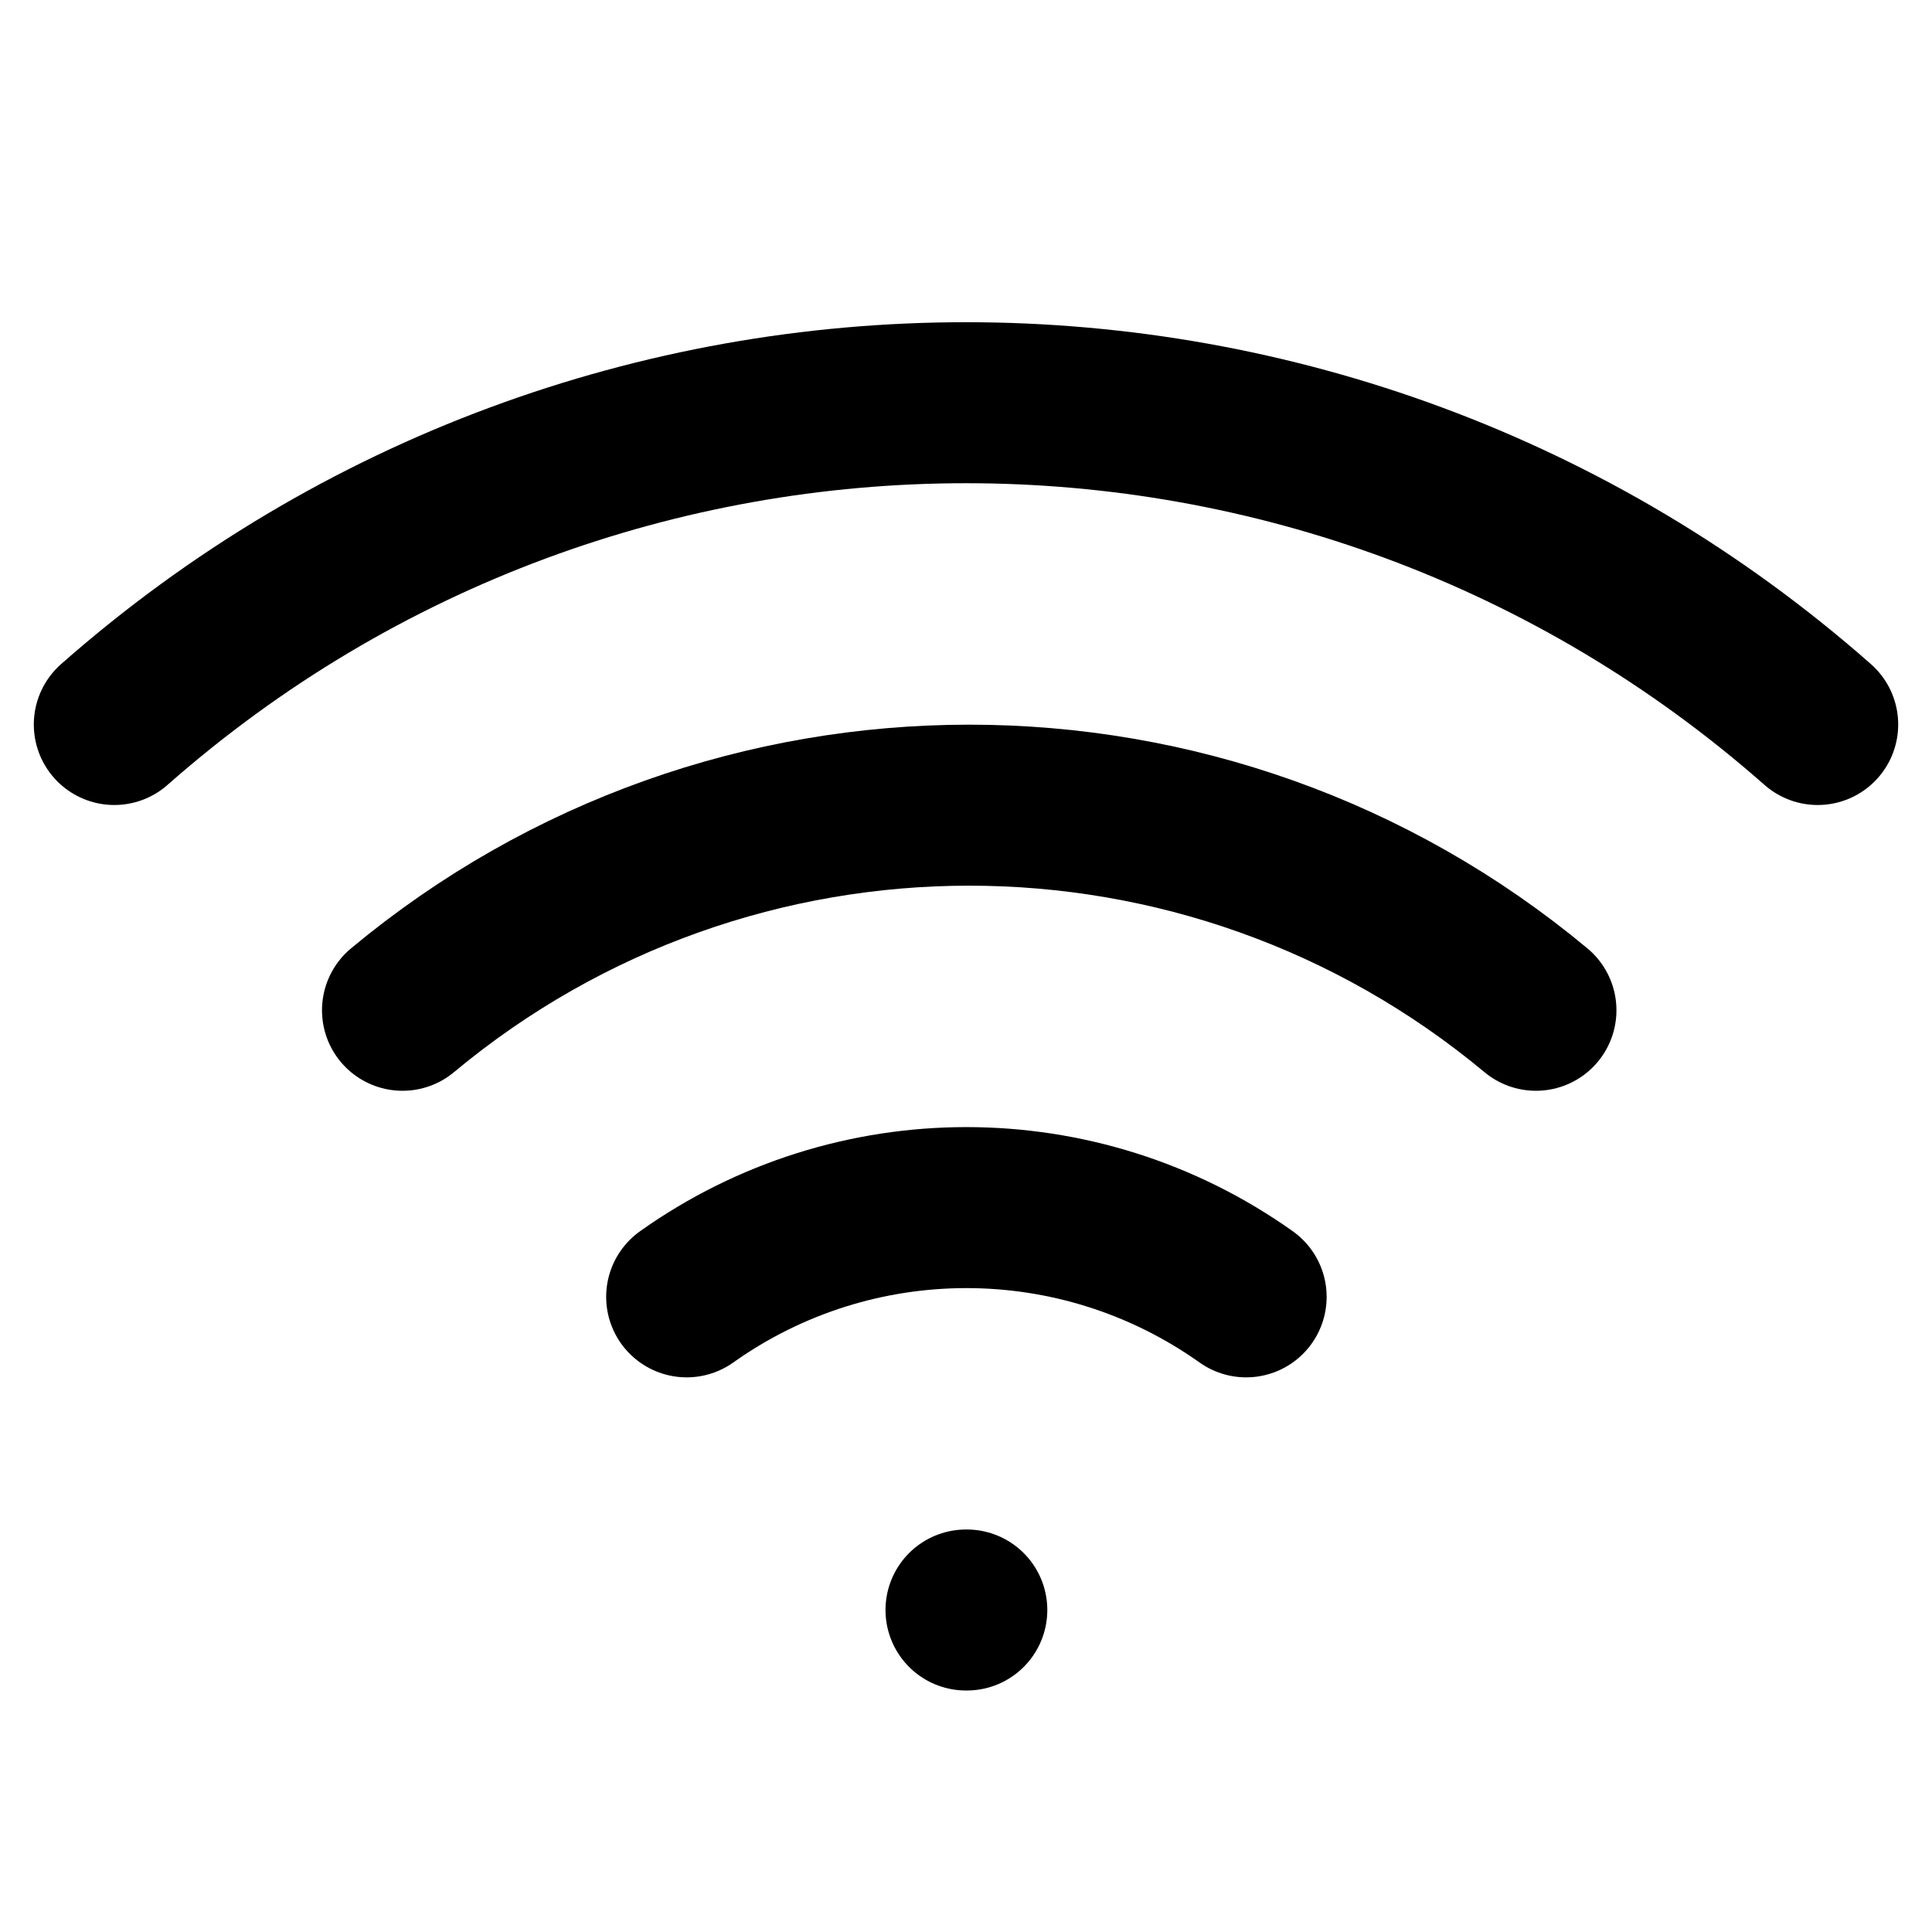
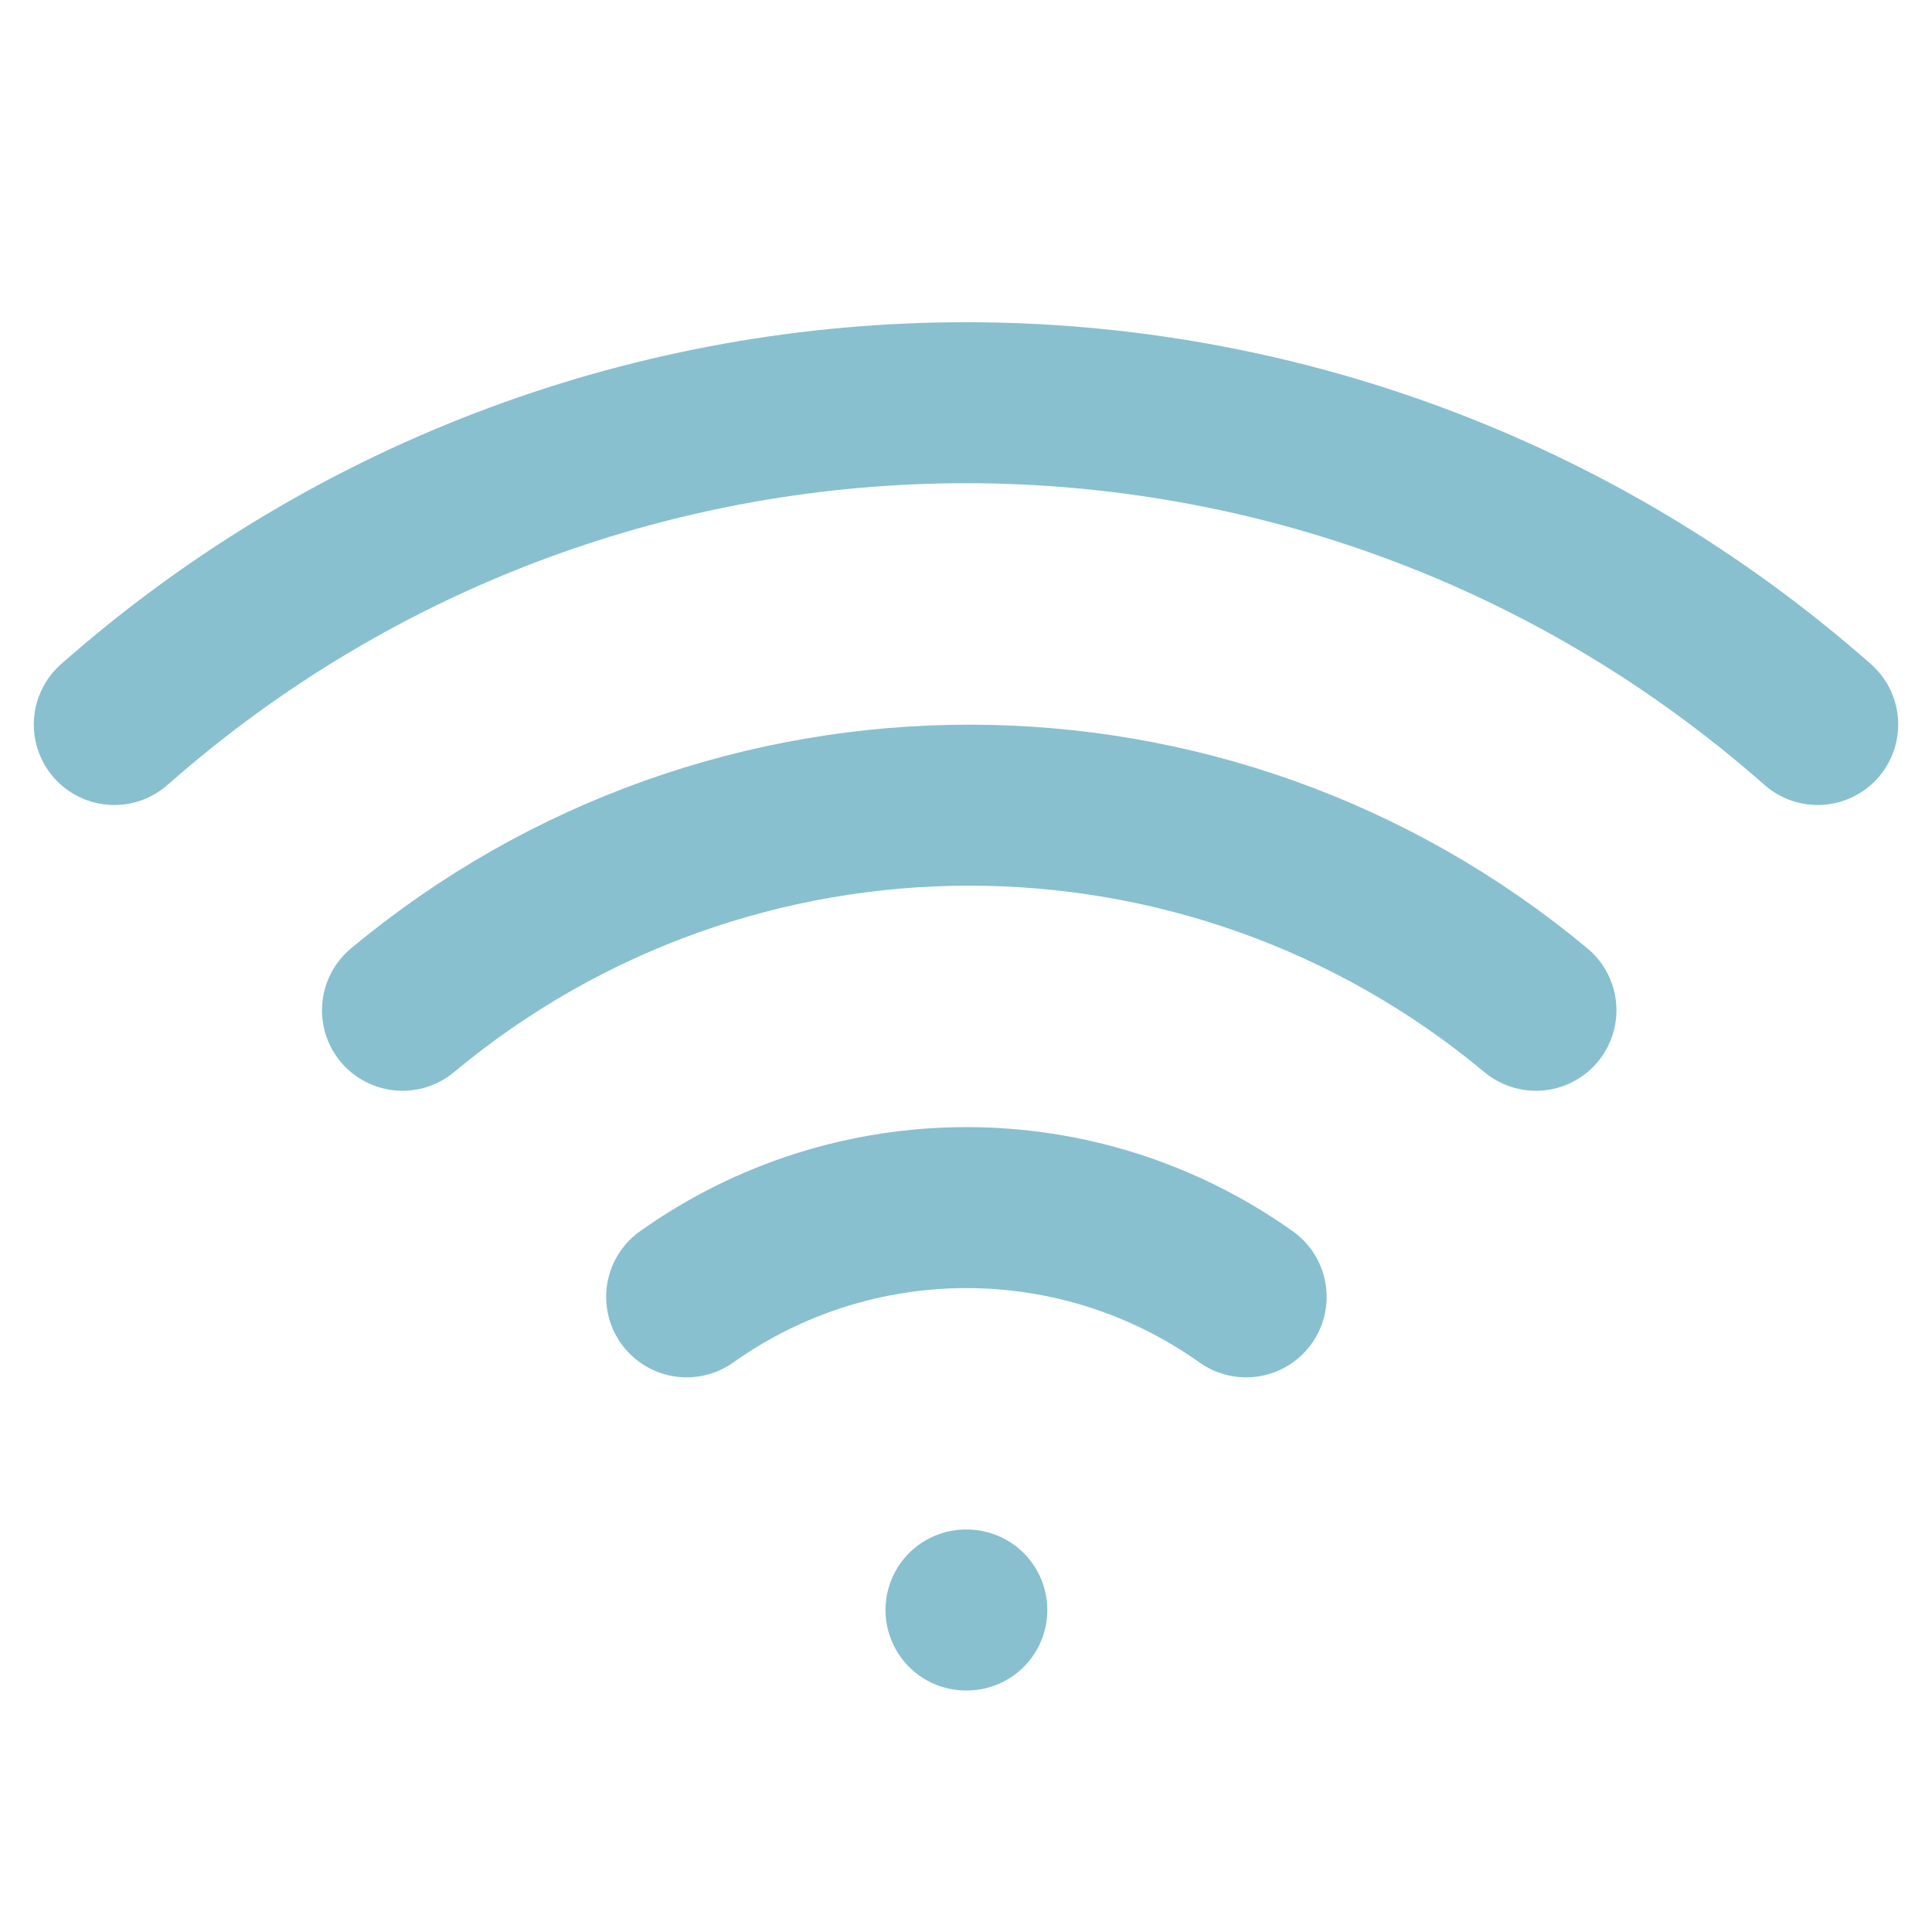
- <svg xmlns="http://www.w3.org/2000/svg" width="24" height="24" viewBox="0 0 24 24" fill="none" stroke="currentColor" stroke-width="2" stroke-linecap="round" stroke-linejoin="round">
+ <svg xmlns="http://www.w3.org/2000/svg" width="24" height="24" viewBox="0 0 24 24" fill="none" stroke="#88c0d0" stroke-width="2" stroke-linecap="round" stroke-linejoin="round">
  <path d="M5 12.55a11 11 0 0 1 14.08 0" />
  <path d="M1.42 9a16 16 0 0 1 21.16 0" />
  <path d="M8.53 16.11a6 6 0 0 1 6.95 0" />
  <line x1="12" y1="20" x2="12.01" y2="20" />
</svg>
